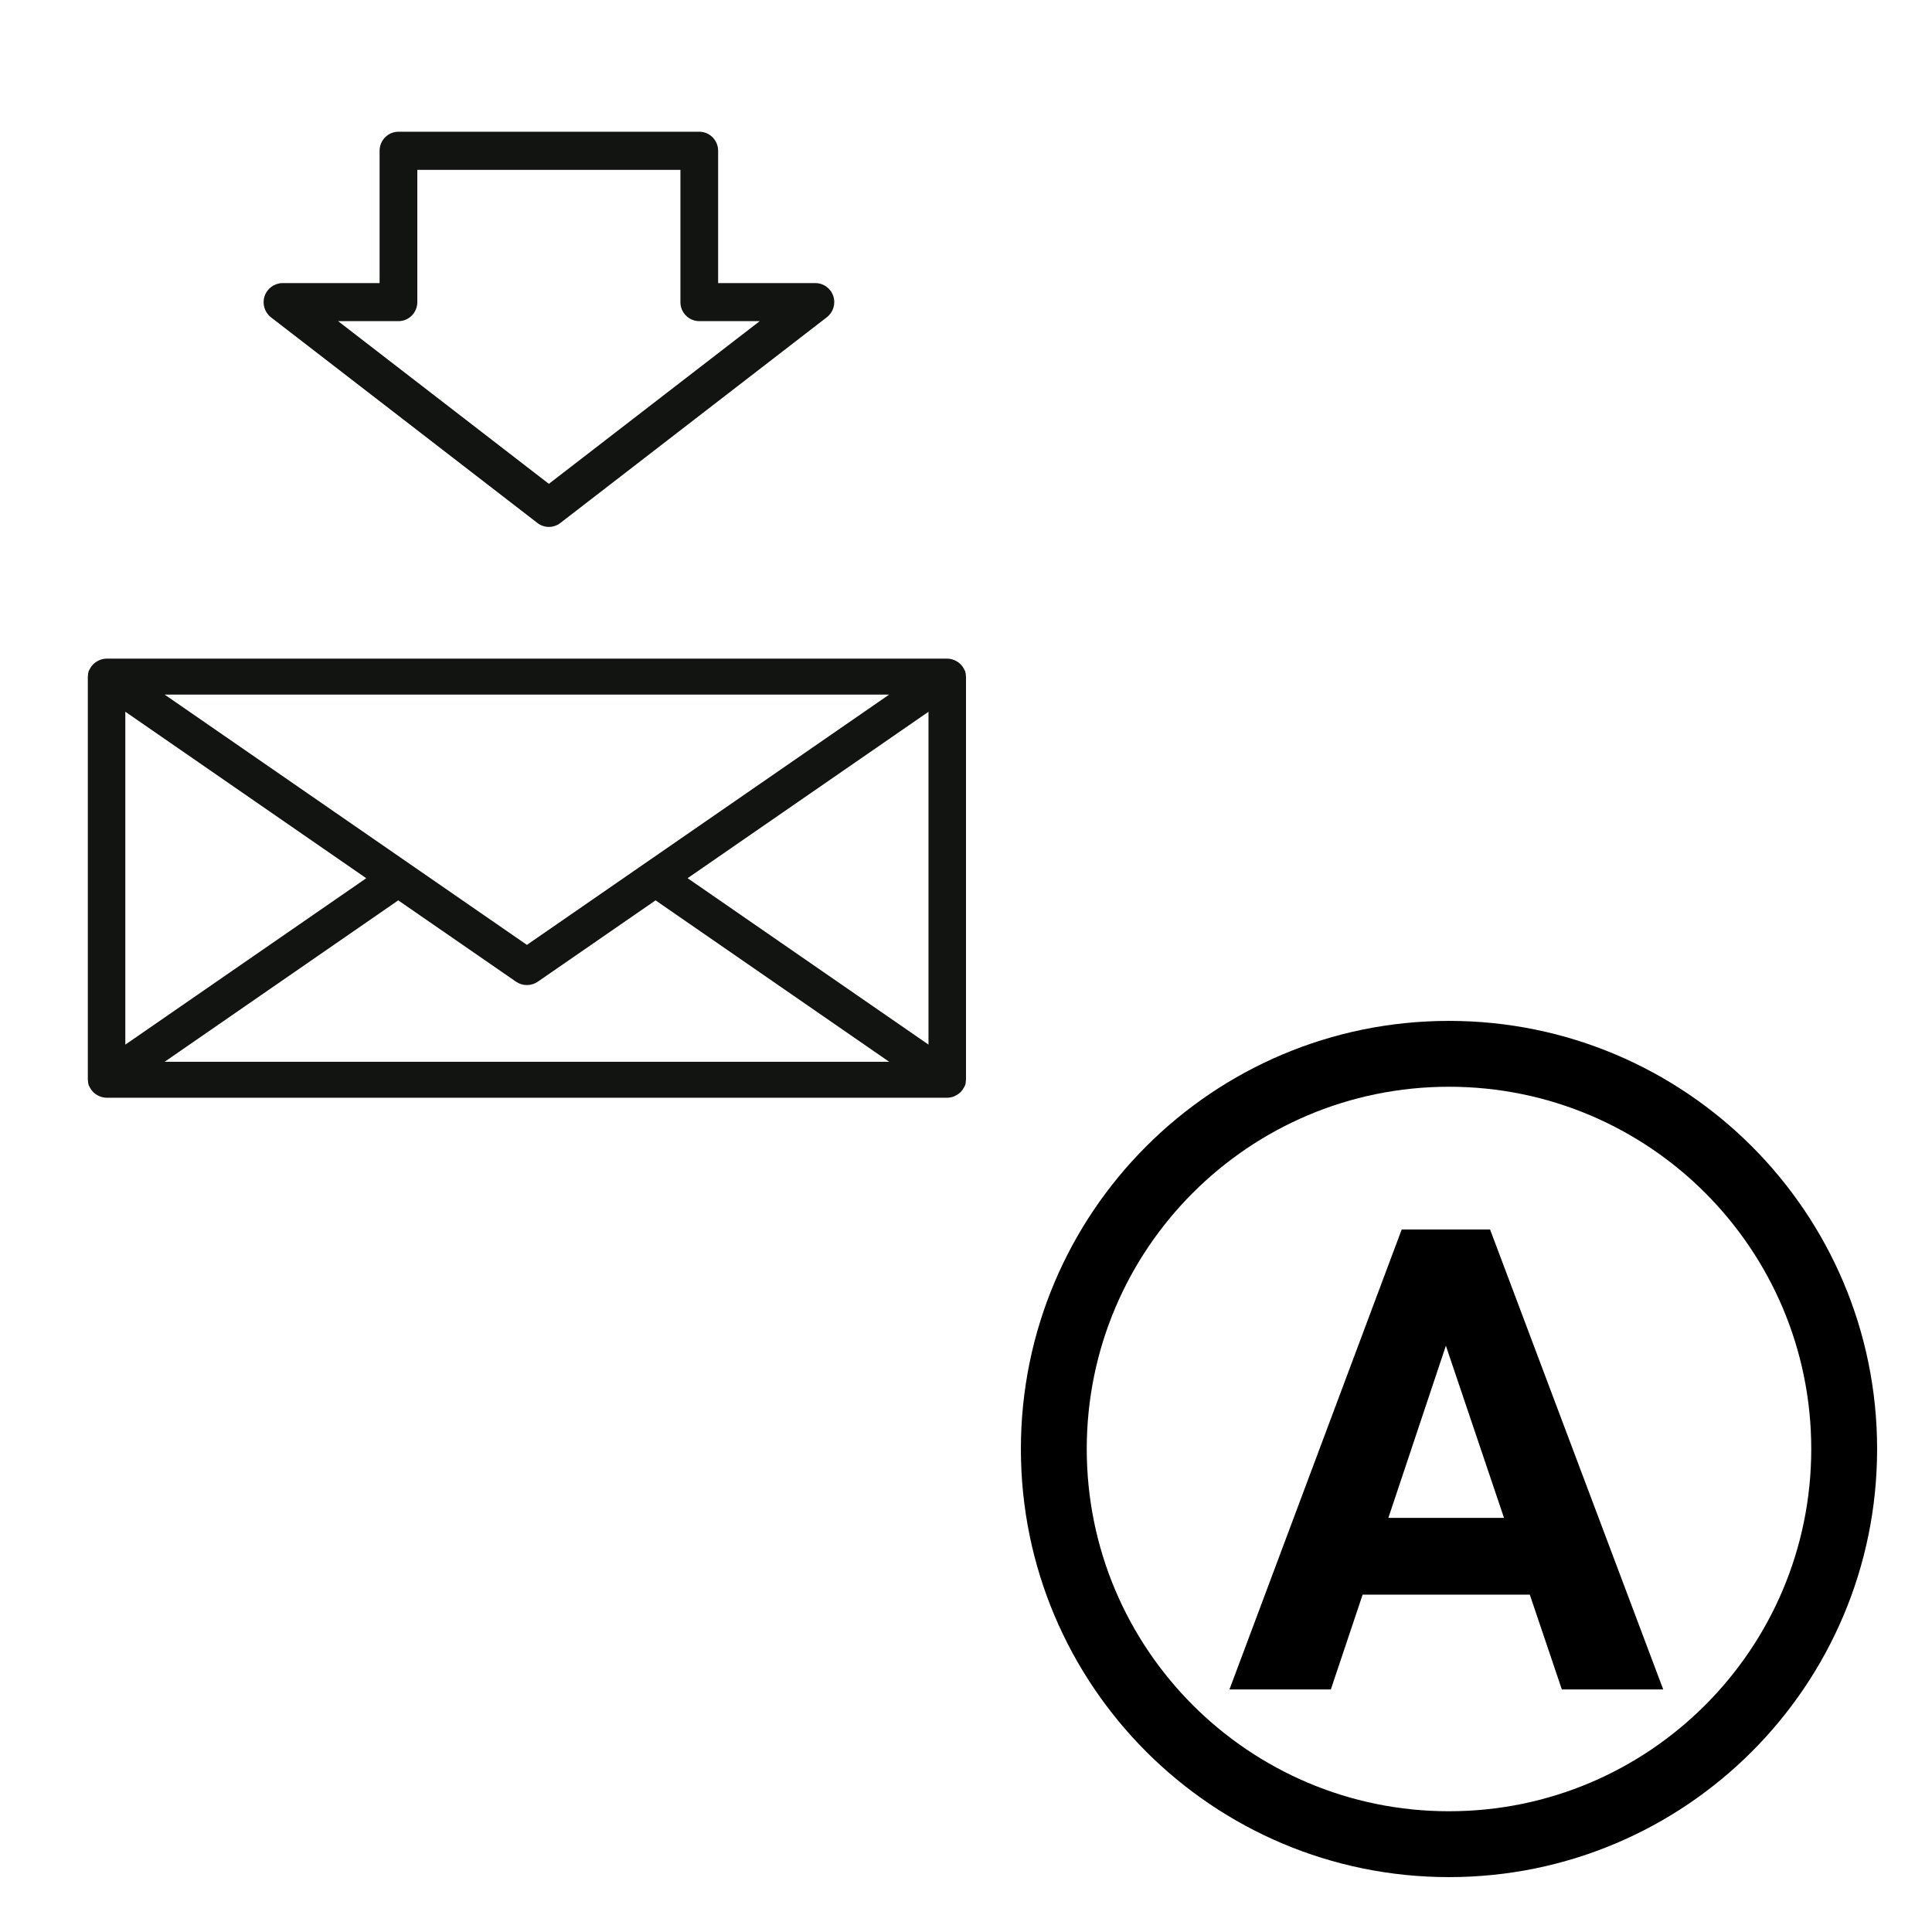
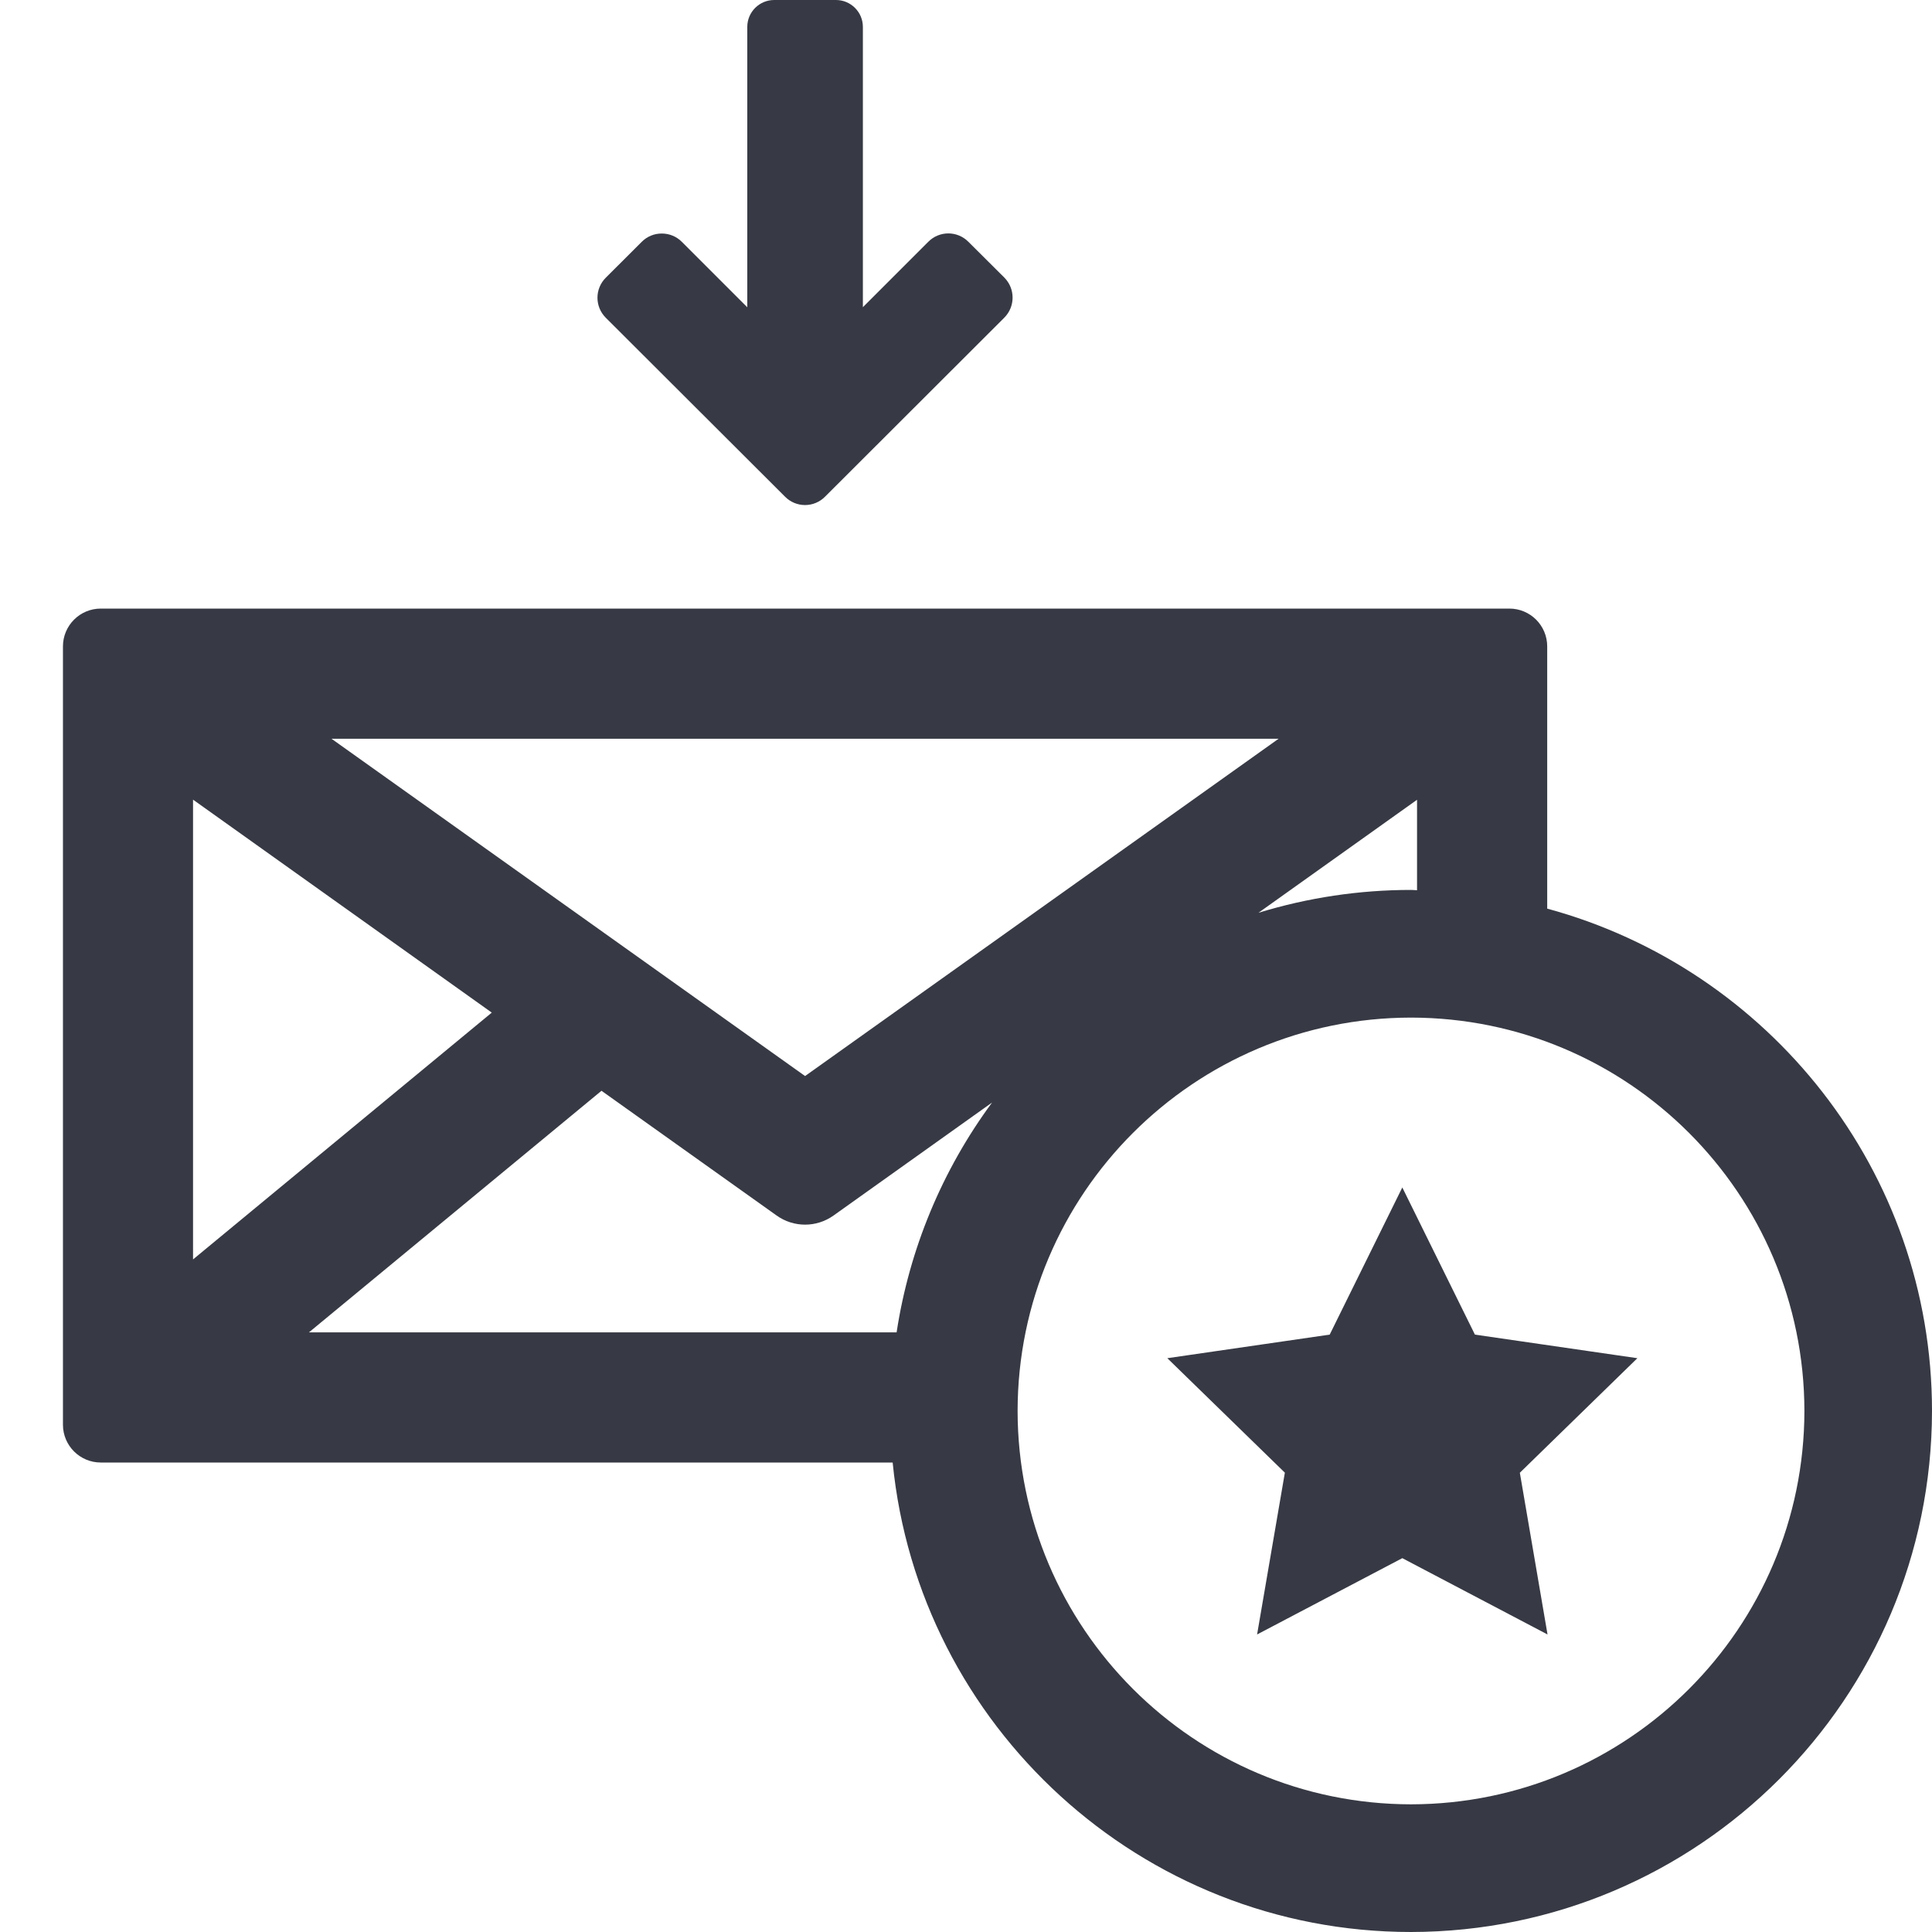
- <svg xmlns="http://www.w3.org/2000/svg" width="44" height="44" viewBox="0 0 44 44">
-   <g fill="none" fill-rule="evenodd">
-     <path fill="#111410" d="M3.75 24.181h16.5l-5.32-3.676-2.68 1.851a.439.439 0 0 1-.5 0l-2.68-1.851-5.32 3.676zm-.896-7.972v7.582l5.487-3.79-5.487-3.792zm17.396-.39H3.75l8.25 5.7 8.25-5.7zm.896 7.972V16.21L15.66 20l5.487 3.791zm.854.797v.003l-.002.007c0 .04-.005.08-.018.118-.003.007-.008.012-.01.018-.007.017-.016.03-.024.045a.387.387 0 0 1-.178.17c-.014.008-.028.016-.043.022a.436.436 0 0 1-.152.029H2.427a.436.436 0 0 1-.152-.03c-.015-.005-.028-.013-.043-.02a.414.414 0 0 1-.178-.17c-.008-.015-.017-.03-.024-.046-.002-.006-.007-.011-.01-.018a.4.4 0 0 1-.018-.117L2 24.591v-9.182l.002-.008c0-.04.006-.079.018-.117.003-.006.008-.012.01-.018.007-.016.016-.03.024-.046a.408.408 0 0 1 .178-.17c.015-.007.028-.015.043-.02a.437.437 0 0 1 .152-.03h19.146c.054 0 .104.012.152.03.015.005.029.013.043.02a.417.417 0 0 1 .122.092c.023.024.04.05.056.079.008.015.017.029.024.045.002.006.007.012.01.018a.384.384 0 0 1 .018.118l.002.007v9.179zm-6.504-20.72H9.504V6.88c0 .24-.192.434-.43.434H7.7l4.8 3.705 4.802-3.705h-1.376a.432.432 0 0 1-.43-.434V3.868zM9.075 3h6.85c.237 0 .43.194.43.434v3.013h2.216a.43.43 0 0 1 .406.295c.06.176 0 .37-.146.483l-6.07 4.686a.425.425 0 0 1-.521 0L6.169 7.225a.436.436 0 0 1 .26-.778h2.216V3.434c0-.24.193-.434.43-.434z" />
-     <path fill="#000" fill-rule="nonzero" d="M33 42.75c-5.385 0-9.75-4.365-9.75-9.75s4.365-9.75 9.75-9.75 9.75 4.365 9.75 9.75-4.365 9.75-9.75 9.75zm0-1.5a8.25 8.25 0 1 0 0-16.5 8.25 8.25 0 0 0 0 16.5z" />
-     <path fill="#000" d="M34.84 36.317h-3.807l-.724 2.159H28L31.923 28h2.012l3.944 10.476H35.57l-.73-2.159zm-3.221-1.748h2.634l-1.324-3.921-1.31 3.921z" />
-   </g>
+ <svg xmlns="http://www.w3.org/2000/svg" width="24" height="24" viewBox="0 0 24 24">
+   <path fill="#373A44" fill-rule="evenodd" d="M9.752 6.17L7.525 3.947a.351.351 0 0 1 0-.497l.447-.446a.347.347 0 0 1 .249-.103c.094 0 .182.036.249.103l.813.813V.334c0-.184.15-.334.334-.334h.768c.184 0 .334.15.334.334v3.482l.813-.813a.35.35 0 0 1 .497 0l.447.445a.353.353 0 0 1 0 .498L10.249 6.17a.349.349 0 0 1-.497 0zm7.776 16.244a4.893 4.893 0 0 0 4.887-4.886 4.892 4.892 0 0 0-4.887-4.887 4.892 4.892 0 0 0-4.887 4.887 4.893 4.893 0 0 0 4.887 4.886zm-6.39-5.863a6.444 6.444 0 0 1 1.186-2.855l-1.97 1.404a.608.608 0 0 1-.706 0l-2.176-1.55-3.634 3.001h7.3zm-8.74-6.616v5.71l3.711-3.066L2.4 9.935zm15.205 0l-1.97 1.404a6.459 6.459 0 0 1 1.895-.284c.025 0 .05.003.075.004V9.935zm-1.72-.758H4.118l5.883 4.19 5.882-4.19zm3.336 2.11c2.75.746 4.781 3.258 4.781 6.241A6.48 6.48 0 0 1 17.528 24c-3.353 0-6.117-2.563-6.439-5.832H1.252a.47.47 0 0 1-.47-.469V8.03c0-.259.21-.47.47-.47H18.75a.47.47 0 0 1 .47.47v3.258zm-.897 5.292l2.018.293-1.46 1.423.344 2.009-1.804-.948-1.804.948.345-2.01-1.46-1.422 2.017-.293.902-1.828.902 1.828z" />
</svg>
